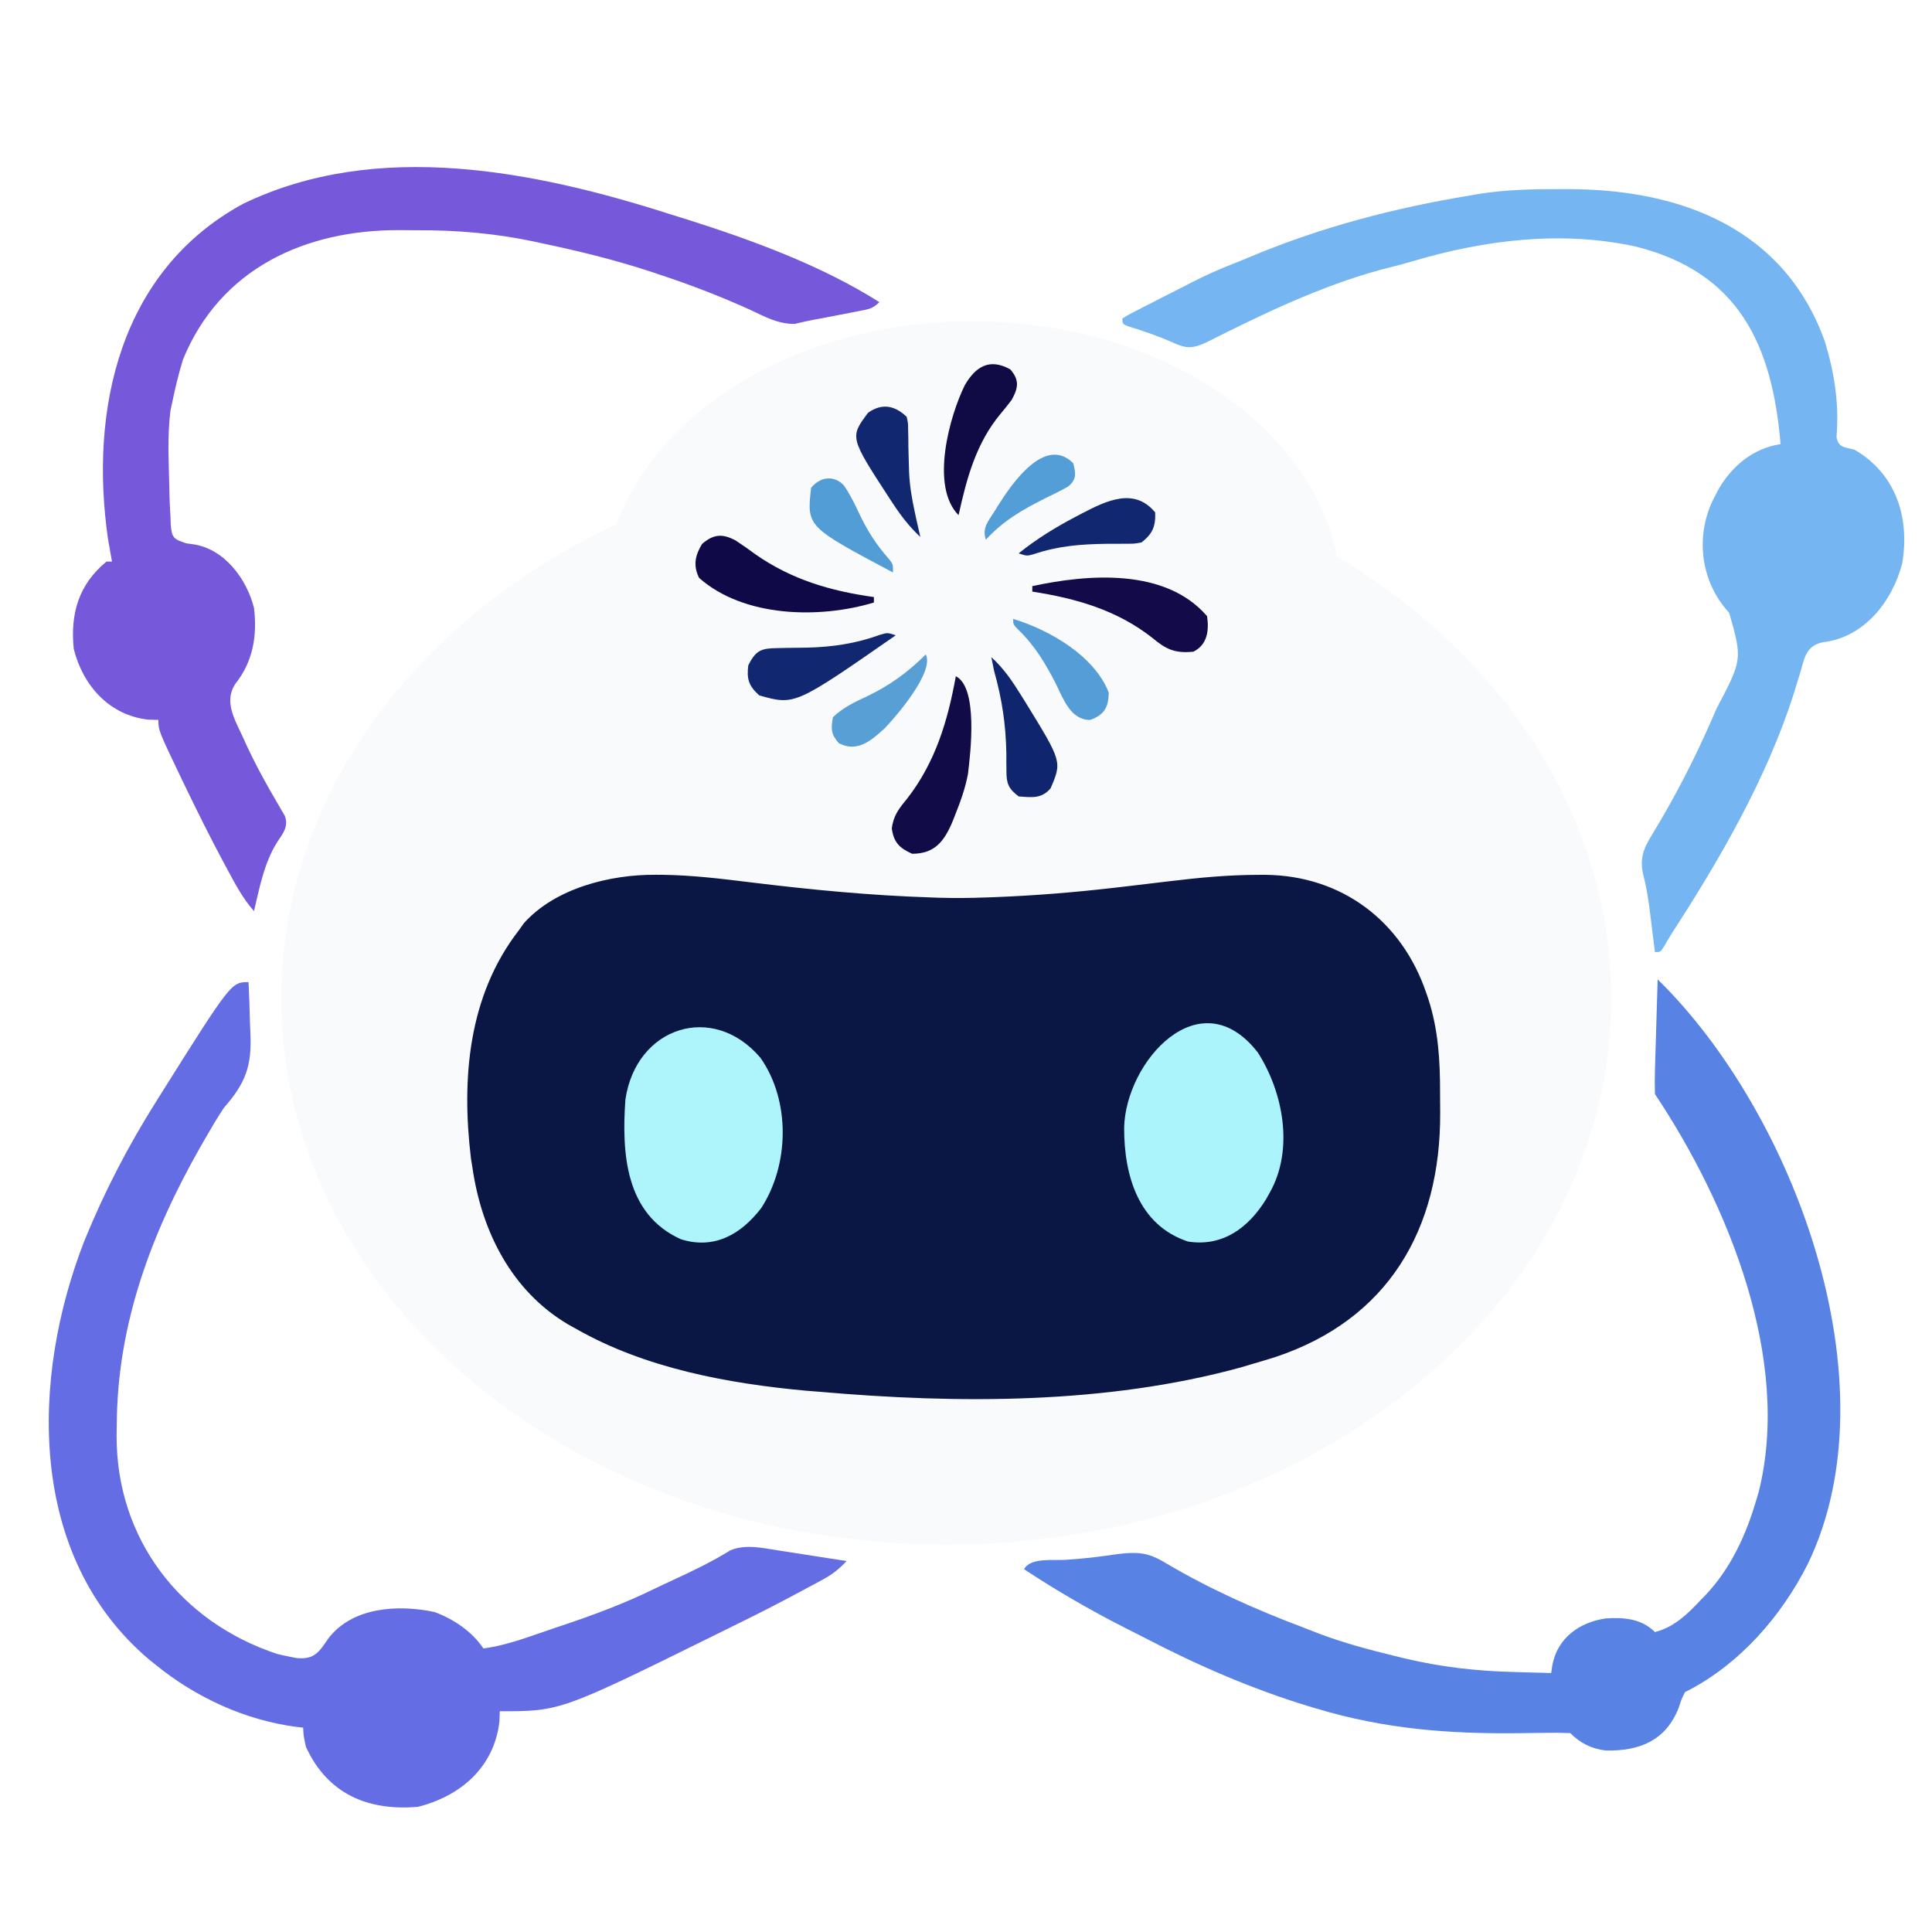
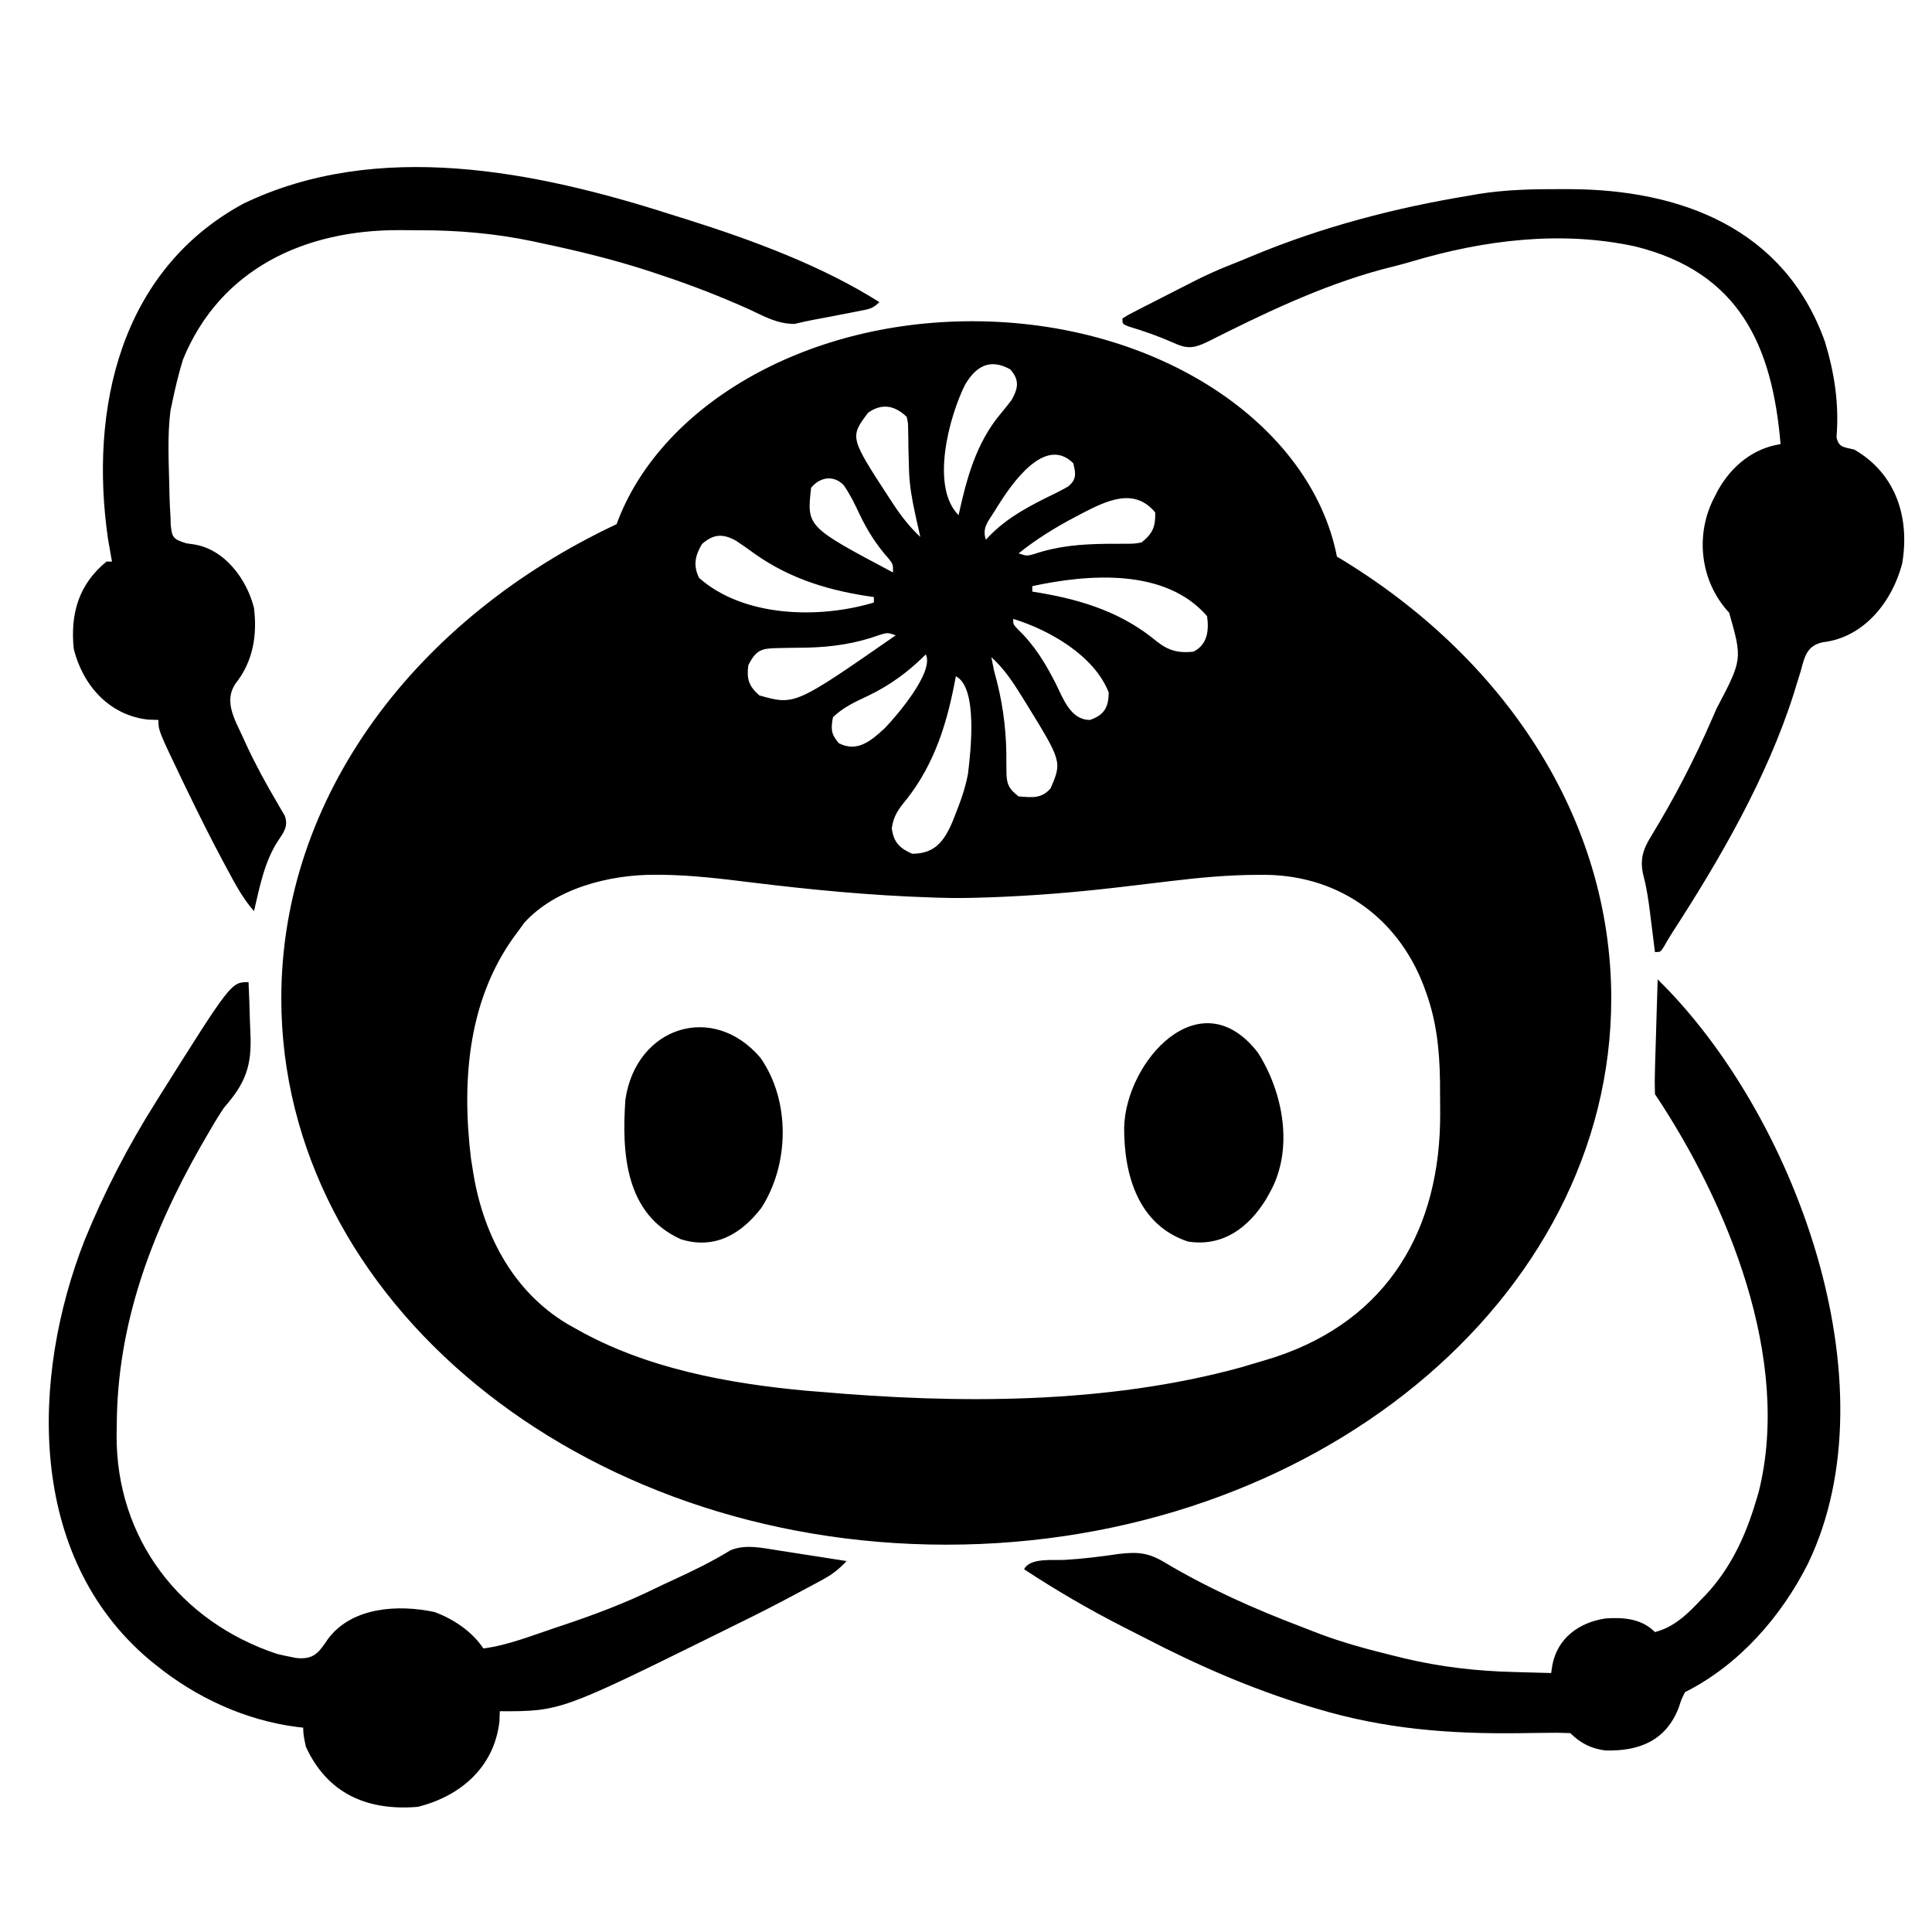
- <svg xmlns="http://www.w3.org/2000/svg" width="1024" height="1024">
-   <g class="layer">
-     <g id="svg_26" />
-     <g id="svg_27">
-       <ellipse cx="501.546" cy="529.225" fill="#F9FAFC" id="svg_24" rx="352.449" ry="289.485" />
-       <ellipse cx="515.297" cy="316.453" fill="#F9FAFC" id="svg_25" rx="195.403" ry="146.19" />
-       <path d="m347.378,463.65c2.043,0.008 2.043,0.008 4.127,0.017c15.505,0.228 30.802,2.07 46.175,3.971c31.943,3.931 63.728,6.996 95.905,8.032c2.043,0.072 2.043,0.072 4.127,0.146c8.291,0.257 16.533,0.16 24.821,-0.146c1.51,-0.052 3.021,-0.104 4.577,-0.157c20.925,-0.805 41.681,-2.486 62.48,-4.864c1.698,-0.194 3.396,-0.387 5.146,-0.587c8.48,-0.975 16.956,-1.982 25.428,-3.029c15.531,-1.875 30.88,-3.315 46.536,-3.349c1.335,-0.004 2.669,-0.008 4.044,-0.012c40.699,0.459 72.32,24.7 85.187,62.568c0.356,1.034 0.712,2.068 1.079,3.133c5.362,16.486 6.3,32.905 6.253,50.114c-0.005,3.439 0.029,6.877 0.066,10.316c0.253,61.7 -27.531,109.59 -87.459,129.488c-4.295,1.358 -8.609,2.639 -12.936,3.89c-1.72,0.515 -3.441,1.03 -5.213,1.561c-71.433,19.609 -150.216,19.352 -223.48,12.914c-2.277,-0.177 -4.553,-0.354 -6.83,-0.531c-41.636,-3.835 -85.321,-11.888 -121.991,-32.759c-1.467,-0.817 -2.933,-1.634 -4.444,-2.476c-29.875,-17.725 -45.681,-49.305 -50.558,-82.922c-0.265,-1.644 -0.53,-3.288 -0.803,-4.981c-5.111,-42.45 -1.406,-86.377 25.409,-120.945c0.875,-1.231 1.75,-2.463 2.652,-3.732c16.617,-18.564 45.689,-25.822 69.703,-25.658z" fill="#0A1744" id="svg_2" />
-       <path d="m131.729,520.54c0.326,6.69 0.56,13.376 0.716,20.072c0.065,2.269 0.153,4.538 0.267,6.805c0.853,17.446 -2.472,26.576 -14.01,39.705c-3.532,5.257 -6.702,10.705 -9.861,16.193c-0.857,1.486 -1.713,2.973 -2.596,4.504c-26.098,45.932 -44.136,94.133 -44.355,147.476c-0.03,1.792 -0.06,3.584 -0.09,5.431c-0.229,54.712 33.586,98.812 85.036,115.882c2.187,0.543 4.389,1.029 6.604,1.447c1.127,0.231 2.254,0.463 3.415,0.701c9.634,1.099 12.213,-3.049 17.12,-10.262c12.732,-16.82 37.095,-18.169 56.291,-14.101c10.103,3.701 19.947,10.329 25.941,19.32c13.035,-1.71 25.644,-6.794 38.085,-10.946c1.163,-0.387 2.325,-0.774 3.523,-1.172c16.917,-5.653 33.346,-11.795 49.377,-19.663c3.225,-1.571 6.474,-3.081 9.735,-4.579c10.38,-4.783 20.537,-9.694 30.283,-15.701c7.953,-3.291 16.91,-1.196 25.177,0.091c2.122,0.326 4.245,0.653 6.431,0.989c2.215,0.349 4.431,0.697 6.646,1.046c2.255,0.349 4.51,0.698 6.765,1.046c5.496,0.851 10.991,1.708 16.484,2.573c-3.876,4.146 -7.518,7.057 -12.507,9.747c-1.298,0.705 -2.597,1.411 -3.935,2.138c-2.071,1.103 -2.071,1.103 -4.184,2.227c-1.434,0.771 -2.868,1.543 -4.345,2.338c-10.789,5.776 -21.638,11.399 -32.649,16.741c-3.568,1.741 -7.12,3.514 -10.674,5.284c-83.342,41.133 -83.342,41.133 -115.528,41.133c-0.06,1.791 -0.119,3.582 -0.181,5.428c-2.79,24.267 -20.648,39.584 -43.242,45.232c-26.636,2.241 -47.902,-6.885 -59.345,-31.843c-1.266,-5.971 -1.266,-5.971 -1.447,-10.132c-1.685,-0.187 -1.685,-0.187 -3.404,-0.379c-27.31,-3.552 -53.413,-15.585 -74.757,-32.912c-1.125,-0.905 -2.25,-1.81 -3.409,-2.742c-64.949,-54.888 -62.816,-149.512 -34.252,-222.337c10.447,-25.588 22.937,-49.72 37.661,-73.091c0.615,-0.985 1.229,-1.969 1.862,-2.984c38.154,-60.703 38.154,-60.703 47.35,-60.703z" fill="#656DE4" id="svg_3" />
-       <path d="m878.601,519.093c72.173,70.594 125.671,214.032 79.695,309.59c-14.168,28.199 -36.719,53.937 -65.221,68.188c-1.91,3.841 -1.91,3.841 -3.347,8.323c-6.793,17.293 -20.664,23.034 -38.753,22.599c-7.481,-0.933 -13.315,-3.833 -18.692,-9.21c-4.585,-0.202 -9.045,-0.229 -13.626,-0.13c-2.847,0.034 -5.693,0.066 -8.54,0.098c-1.493,0.021 -2.985,0.042 -4.523,0.064c-37.597,0.476 -71.781,-2.194 -107.921,-13.059c-2.104,-0.63 -2.104,-0.63 -4.25,-1.272c-30.075,-9.162 -58.809,-21.685 -86.687,-36.182c-3.651,-1.887 -7.319,-3.737 -10.988,-5.59c-18.314,-9.32 -35.785,-19.479 -52.95,-30.775c3.12,-6.239 15.324,-4.632 21.711,-4.976c9.526,-0.586 18.879,-1.709 28.315,-3.127c10.528,-1.232 16.08,-0.7 25.24,4.936c22.84,13.538 47.17,24.376 71.981,33.763c3.037,1.152 6.06,2.34 9.081,3.531c13.131,4.955 26.446,8.501 40.07,11.828c1.736,0.426 3.472,0.851 5.261,1.289c19.318,4.571 38.141,6.729 57.974,7.214c2.866,0.084 2.866,0.084 5.79,0.17c4.644,0.135 9.287,0.259 13.932,0.373c0.294,-1.993 0.294,-1.993 0.594,-4.026c2.65,-14.46 14.236,-22.873 28.355,-24.923c9.58,-0.628 18.94,0.123 26.054,7.237c10.131,-2.533 17.596,-9.819 24.606,-17.369c0.754,-0.763 1.508,-1.526 2.284,-2.312c13.196,-13.998 21.287,-31.503 26.664,-49.795c0.463,-1.526 0.925,-3.052 1.402,-4.625c17.684,-70.571 -16.403,-153.211 -54.957,-211.042c-0.149,-4.625 -0.131,-9.107 0.034,-13.722c0.036,-1.343 0.072,-2.686 0.11,-4.07c0.119,-4.292 0.259,-8.583 0.399,-12.875c0.084,-2.909 0.167,-5.818 0.249,-8.727c0.203,-7.133 0.424,-14.265 0.656,-21.398z" fill="#5883E4" id="svg_4" />
-       <path d="m356.08,113.813c2.944,0.918 5.888,1.836 8.832,2.754c34.196,10.845 70.72,24.291 101.173,43.564c-3.586,3.586 -5.745,3.744 -10.686,4.71c-2.357,0.466 -2.357,0.466 -4.761,0.941c-2.474,0.472 -2.474,0.472 -4.998,0.953c-1.616,0.32 -3.232,0.64 -4.896,0.97c-3.165,0.618 -6.334,1.211 -9.508,1.777c-3.376,0.623 -6.725,1.388 -10.06,2.2c-8.924,0.044 -15.783,-3.812 -23.753,-7.571c-15.6,-7.022 -31.267,-13.096 -47.494,-18.455c-1.925,-0.642 -3.849,-1.285 -5.832,-1.946c-18.843,-6.148 -38.014,-10.812 -57.403,-14.88c-2.019,-0.442 -2.019,-0.442 -4.079,-0.893c-20.154,-4.24 -40.278,-5.956 -60.833,-5.896c-3.302,0.005 -6.602,-0.03 -9.904,-0.066c-50.252,-0.22 -95.144,20.397 -114.887,68.552c-2.329,7.648 -4.206,15.324 -5.79,23.159c-0.282,1.308 -0.563,2.616 -0.854,3.963c-1.695,13.482 -0.891,27.35 -0.594,40.907c0.027,1.428 0.053,2.857 0.081,4.328c0.106,3.843 0.307,7.666 0.553,11.503c0.043,1.719 0.043,1.719 0.087,3.473c0.605,7.113 1.388,7.951 8.361,10.131c1.171,0.161 2.342,0.322 3.549,0.487c16.623,2.393 28.46,18.533 32.241,33.765c1.784,14.654 -0.532,28.44 -9.861,40.166c-6.23,9.256 -0.357,18.948 3.89,28.134c0.845,1.865 0.845,1.865 1.707,3.768c5.002,10.826 10.694,21.231 16.758,31.497c0.985,1.71 0.985,1.71 1.991,3.454c0.592,0.998 1.183,1.996 1.793,3.025c2.126,5.567 -0.61,9.022 -3.704,13.621c-7.082,10.951 -9.617,24.43 -12.575,37c-6.009,-6.786 -10.029,-14.499 -14.293,-22.435c-0.81,-1.501 -1.619,-3.003 -2.453,-4.549c-6.551,-12.278 -12.746,-24.718 -18.806,-37.245c-0.844,-1.744 -1.688,-3.487 -2.558,-5.284c-12.55,-26.22 -12.55,-26.22 -12.55,-31.807c-1.821,-0.06 -3.642,-0.119 -5.518,-0.181c-20.583,-2.337 -34.51,-18.085 -39.352,-37.452c-1.897,-18.635 2.558,-34.199 17.369,-46.318c0.955,0 1.911,0 2.895,0c-0.192,-1.069 -0.384,-2.138 -0.582,-3.24c-0.256,-1.468 -0.511,-2.937 -0.775,-4.45c-0.252,-1.427 -0.504,-2.855 -0.763,-4.325c-9.948,-68.766 6.273,-142.065 71.597,-177.598c71.181,-34.382 155.182,-17.355 227.246,5.79z" fill="#7658DA" id="svg_5" />
-       <path d="m828.031,100.244c1.314,0.002 2.628,0.004 3.982,0.005c58.977,0.213 113.856,20.867 135.242,80.881c5.094,16.743 7.578,33.109 6.129,50.581c1.138,5.62 4.172,5.273 9.431,6.581c22.094,12.753 29.541,36.071 25.37,60.447c-5.301,20.22 -20.282,39.204 -42.06,41.664c-8.338,1.807 -9.611,7.407 -11.625,15.04c-0.822,2.671 -1.651,5.34 -2.488,8.006c-0.41,1.351 -0.821,2.702 -1.244,4.094c-14.222,44.733 -39.201,87.916 -64.659,127.13c-1.474,2.323 -2.851,4.708 -4.207,7.102c-1.854,2.844 -1.854,2.844 -4.749,2.844c-0.116,-0.948 -0.233,-1.896 -0.353,-2.872c-0.538,-4.351 -1.088,-8.7 -1.638,-13.049c-0.183,-1.491 -0.366,-2.982 -0.554,-4.518c-0.837,-6.572 -1.718,-13.005 -3.392,-19.422c-2.279,-8.78 -0.582,-14.315 4.077,-21.824c12.213,-19.986 22.827,-40.491 32.166,-61.979c0.769,-1.764 1.538,-3.527 2.33,-5.344c13.726,-26.11 13.726,-26.11 6.717,-50.834c-15.568,-16.712 -18.351,-41.828 -7.508,-61.878c0.524,-1.023 1.049,-2.045 1.589,-3.098c7.179,-12.752 18.647,-22.217 33.149,-24.403c-4.401,-52.393 -21.957,-91.059 -76.906,-104.758c-39.278,-8.562 -80.142,-3.495 -118.362,7.897c-5.375,1.598 -10.803,2.938 -16.237,4.316c-32.48,8.822 -62.977,23.59 -92.929,38.666c-7.274,3.333 -10.53,3.302 -17.618,0.053c-7.736,-3.43 -15.49,-6.126 -23.589,-8.566c-3.189,-1.295 -3.189,-1.295 -3.189,-4.19c2.826,-1.808 2.826,-1.808 6.773,-3.828c1.437,-0.742 2.873,-1.483 4.354,-2.247c1.523,-0.772 3.045,-1.543 4.614,-2.338c1.466,-0.755 2.933,-1.509 4.444,-2.287c4.361,-2.239 8.733,-4.455 13.106,-6.669c1.26,-0.65 2.52,-1.3 3.818,-1.97c7.079,-3.62 14.203,-6.806 21.614,-9.686c3.338,-1.301 6.64,-2.668 9.94,-4.062c37.038,-15.448 75.622,-25.541 115.161,-32.047c1.476,-0.262 2.952,-0.524 4.473,-0.794c14.948,-2.445 29.723,-2.681 44.83,-2.644z" fill="#75B5F2" id="svg_6" />
-       <path d="m666.728,557.936c13.384,21.004 19.167,51.179 6.338,74.056c-0.971,1.746 -0.971,1.746 -1.962,3.528c-9.314,15.182 -23.006,25.414 -41.461,22.526c-26.231,-8.692 -33.914,-35.052 -33.82,-60.356c0.738,-34.951 40.196,-79.474 70.905,-39.754z" fill="#ACF4FB" id="svg_7" />
-       <path d="m403.087,560.695c15.973,22.833 15.283,56.605 0.379,79.609c-10.763,13.98 -24.897,22.076 -42.592,16.521c-29.535,-13.327 -31.394,-45.624 -29.401,-74.045c5.695,-38.647 46.462,-51.761 71.614,-22.085z" fill="#AEF4FB" id="svg_8" />
-       <path d="m506.612,358.428c11.862,5.931 7.829,40.367 6.423,51.836c-1.442,7.64 -4.005,14.694 -6.875,21.892c-0.411,1.045 -0.821,2.091 -1.244,3.168c-4.451,10.581 -9.455,17.186 -21.462,17.186c-6.617,-2.941 -9.764,-6.003 -10.777,-13.377c0.812,-6.851 3.812,-10.606 8.063,-15.752c15.033,-19.372 21.525,-41.039 25.873,-64.953z" fill="#110B47" id="svg_9" />
-       <path d="m389.998,286.532c3.532,2.301 6.925,4.716 10.319,7.215c19.177,13.426 39.86,19.503 62.873,22.707c0,0.955 0,1.911 0,2.895c-28.952,8.732 -68.916,7.905 -92.635,-13.027c-3.294,-6.587 -2.125,-11.898 1.538,-18.002c6.011,-5.244 10.854,-5.636 17.906,-1.787z" fill="#100947" id="svg_10" />
-       <path d="m639.775,326.585c1.083,7.578 0.224,15.086 -7.237,18.817c-9.776,1.017 -14.63,-1.298 -21.892,-7.418c-18.717,-14.652 -40.19,-20.791 -63.506,-24.425c0,-0.955 0,-1.911 0,-2.895c29.678,-6.4 70.595,-9.687 92.635,15.922z" fill="#120A49" id="svg_11" />
-       <path d="m535.47,195.774c4.932,5.679 4.276,9.8 0.724,16.193c-1.903,2.488 -3.827,4.964 -5.863,7.345c-13.026,15.625 -17.972,34.245 -22.271,53.719c-15.131,-15.131 -4.868,-52.43 3.387,-69.035c5.864,-9.946 13.192,-14.213 24.024,-8.221z" fill="#100A45" id="svg_12" />
-       <path d="m474.769,336.717c-53.511,37.181 -53.511,37.181 -72.371,31.843c-5.512,-4.946 -6.721,-8.623 -5.79,-15.922c4.06,-8.119 6.945,-9.029 15.549,-9.131c1.664,-0.036 3.329,-0.073 5.043,-0.11c3.464,-0.05 6.928,-0.095 10.392,-0.136c13.468,-0.306 26.063,-2.149 38.763,-6.779c4.072,-1.213 4.072,-1.213 8.414,0.234z" fill="#112871" id="svg_13" />
-       <path d="m525.429,348.297c6.682,6.068 11.199,12.845 15.922,20.445c0.766,1.229 1.531,2.457 2.32,3.723c19.218,31.239 19.218,31.239 13.149,45.399c-4.857,5.576 -9.826,4.789 -16.917,4.252c-5.336,-4.048 -6.501,-6.799 -6.468,-13.406c-0.017,-1.489 -0.034,-2.979 -0.051,-4.513c0.002,-1.58 0.004,-3.16 0.006,-4.788c-0.268,-15.497 -2.319,-28.985 -6.513,-43.875c-0.509,-2.407 -1.004,-4.817 -1.447,-7.237z" fill="#0F266E" id="svg_14" />
-       <path d="m612.274,271.583c0.264,7.533 -1.394,11.292 -7.237,15.922c-3.9,0.698 -3.9,0.698 -8.351,0.678c-1.635,0.017 -3.271,0.034 -4.956,0.052c-1.729,-0.002 -3.457,-0.004 -5.238,-0.006c-13.652,0.201 -25.448,1.076 -38.447,5.439c-3.8,1.074 -3.8,1.074 -8.142,-0.373c9.457,-7.608 19.41,-13.726 30.125,-19.359c1.175,-0.62 2.35,-1.24 3.561,-1.879c12.938,-6.683 27.562,-13.878 38.686,-0.473z" fill="#112770" id="svg_15" />
-       <path d="m480.558,220.923c0.744,3.273 0.744,3.273 0.78,7.096c0.032,1.4 0.063,2.8 0.096,4.243c0.009,1.483 0.019,2.965 0.029,4.493c0.073,3.033 0.154,6.065 0.243,9.097c0.042,1.452 0.083,2.904 0.127,4.4c0.317,7.258 1.506,14.252 3.068,21.332c0.274,1.295 0.549,2.59 0.831,3.924c0.66,3.041 1.357,6.073 2.064,9.103c-5.715,-5.357 -10.201,-11.113 -14.474,-17.641c-0.63,-0.954 -1.259,-1.908 -1.908,-2.891c-21.04,-32.339 -21.04,-32.339 -11.3,-45.326c7.247,-5.115 14.016,-3.982 20.445,2.171z" fill="#112871" id="svg_16" />
-       <path d="m537.008,328.033c19.092,5.777 43.137,19.521 50.66,39.081c-0.149,7.731 -2.321,11.82 -9.951,14.474c-10.214,0 -14.115,-11.075 -18.093,-19.178c-5.462,-10.72 -11.248,-20.352 -20.01,-28.739c-2.607,-2.742 -2.607,-2.742 -2.607,-5.637z" fill="#559DD6" id="svg_17" />
-       <path d="m490.69,346.849c4.624,9.249 -15.414,32.513 -21.711,39.081c-7.207,6.636 -14.615,13.079 -24.425,7.961c-4.164,-4.899 -4.194,-7.488 -3.076,-13.751c5.419,-5.223 11.593,-8.057 18.364,-11.218c11.874,-5.711 21.513,-12.738 30.848,-22.073z" fill="#579FD5" id="svg_18" />
-       <path d="m447.2,257.182c3.42,4.928 5.854,9.961 8.391,15.396c4.251,8.895 8.987,16.335 15.605,23.73c2.126,2.776 2.126,2.776 2.126,7.118c-45.748,-24.28 -45.748,-24.28 -43.423,-44.87c4.697,-5.781 12.007,-6.933 17.301,-1.374z" fill="#539DD7" id="svg_19" />
-       <path d="m568.852,245.529c1.372,5.45 1.843,8.643 -2.769,12.37c-4.01,2.276 -8.081,4.292 -12.248,6.266c-12.059,6.09 -22.102,11.829 -31.301,21.892c-2.097,-6.291 1.145,-9.58 4.433,-14.836c0.908,-1.471 0.908,-1.471 1.835,-2.971c7.419,-11.833 25.077,-37.695 40.05,-22.721z" fill="#549ED8" id="svg_20" />
-     </g>
+ <svg xmlns="http://www.w3.org/2000/svg" width="100%" height="100%" viewBox="0 0 1024 1024" version="1.1" xml:space="preserve" style="fill-rule:evenodd;clip-rule:evenodd;stroke-linejoin:round;stroke-miterlimit:2;">
+   <g>
+     <path id="svg_24" d="M708.607,295.004C796.693,347.651 853.995,432.985 853.995,529.225C853.995,688.996 696.068,818.71 501.546,818.71C307.025,818.71 149.098,688.996 149.098,529.225C149.098,421.665 220.672,327.727 326.802,277.818C349.472,215.856 425.324,170.263 515.297,170.263C613.404,170.263 694.721,224.472 708.607,295.004ZM537.008,328.033C537.008,330.927 537.008,330.927 539.615,333.67C548.376,342.057 554.162,351.689 559.624,362.409C563.602,370.512 567.503,381.587 577.717,381.587C585.347,378.933 587.519,374.844 587.668,367.113C580.145,347.553 556.101,333.809 537.008,328.033ZM490.69,346.849C481.355,356.184 471.716,363.211 459.842,368.922C453.071,372.083 446.897,374.917 441.478,380.14C440.36,386.403 440.39,388.992 444.554,393.89C454.364,399.009 461.772,392.565 468.979,385.93C475.277,379.362 495.315,356.098 490.69,346.849ZM347.378,463.65C323.365,463.486 294.293,470.744 277.676,489.308L275.024,493.039C248.208,527.607 244.504,571.534 249.615,613.984L250.418,618.965C255.295,652.582 271.101,684.162 300.976,701.887L305.42,704.364C342.089,725.234 385.775,733.288 427.411,737.123L434.241,737.654C507.506,744.092 586.288,744.35 657.721,724.741L662.934,723.18C667.262,721.929 671.575,720.648 675.871,719.29C735.798,699.392 763.583,651.502 763.33,589.802C763.293,586.363 763.259,582.926 763.264,579.486C763.311,562.278 762.373,545.859 757.011,529.373L755.932,526.24C743.064,488.371 711.443,464.13 670.744,463.672L666.7,463.684C651.044,463.718 635.695,465.158 620.164,467.033C611.692,468.081 603.216,469.087 594.736,470.062L589.59,470.649C568.792,473.027 548.036,474.708 527.111,475.513L522.534,475.67C514.246,475.976 506.003,476.072 497.713,475.816L493.585,475.67C461.408,474.634 429.623,471.569 397.68,467.638C382.307,465.737 367.01,463.895 351.505,463.667L347.378,463.65ZM666.728,557.936C680.112,578.94 685.895,609.115 673.066,631.992L671.104,635.52C661.79,650.702 648.099,660.934 629.643,658.046C603.413,649.354 595.73,622.994 595.823,597.69C596.561,562.739 636.02,518.216 666.728,557.936ZM403.087,560.695C419.06,583.528 418.37,617.3 403.466,640.304C392.703,654.283 378.569,662.38 360.874,656.825C331.339,643.498 329.48,611.201 331.473,582.78C337.169,544.132 377.936,531.019 403.087,560.695ZM568.852,245.529C553.878,230.556 536.22,256.418 528.801,268.25L526.967,271.221C523.679,276.477 520.437,279.766 522.534,286.057C531.733,275.994 541.776,270.255 553.834,264.165C558.001,262.191 562.073,260.175 566.082,257.899C570.694,254.172 570.224,250.979 568.852,245.529ZM447.2,257.182C441.906,251.624 434.595,252.775 429.899,258.556C427.574,279.146 427.574,279.146 473.321,303.426C473.321,299.084 473.321,299.084 471.195,296.308C464.577,288.913 459.841,281.473 455.59,272.578C453.054,267.143 450.62,262.11 447.2,257.182ZM506.612,358.428C502.264,382.343 495.772,404.01 480.739,423.382C476.489,428.528 473.489,432.283 472.677,439.134C473.69,446.509 476.837,449.57 483.453,452.511C495.46,452.511 500.464,445.906 504.916,435.325L506.16,432.157C509.03,424.958 511.594,417.905 513.035,410.264C514.441,398.795 518.474,364.359 506.612,358.428ZM535.47,195.774C524.638,189.782 517.311,194.049 511.446,203.995C503.192,220.6 492.929,257.9 508.06,273.03C512.359,253.556 517.305,234.937 530.331,219.312C532.367,216.931 534.291,214.455 536.194,211.967C539.746,205.573 540.402,201.453 535.47,195.774ZM612.274,271.583C601.15,258.177 586.526,265.373 573.589,272.056L570.028,273.935C559.313,279.568 549.36,285.686 539.903,293.294C544.245,294.742 544.245,294.742 548.045,293.667C561.044,289.304 572.84,288.429 586.492,288.228L591.731,288.235L596.686,288.183C601.137,288.203 601.137,288.203 605.037,287.505C610.881,282.875 612.539,279.116 612.274,271.583ZM474.769,336.717C470.426,335.27 470.426,335.27 466.355,336.483C453.654,341.113 441.059,342.956 427.592,343.262C424.128,343.302 420.664,343.347 417.2,343.397L412.156,343.508C403.553,343.61 400.667,344.519 396.608,352.639C395.676,359.937 396.886,363.614 402.397,368.56C421.258,373.898 421.258,373.898 474.769,336.717ZM480.558,220.923C474.13,214.77 467.36,213.637 460.114,218.752C450.373,231.739 450.373,231.739 471.413,264.078L473.321,266.969C477.594,273.497 482.081,279.252 487.796,284.61C487.089,281.58 486.391,278.547 485.732,275.507L484.901,271.583C483.339,264.503 482.15,257.509 481.833,250.251L481.706,245.851C481.617,242.819 481.536,239.787 481.463,236.754L481.435,232.261L481.339,228.019C481.303,224.196 481.303,224.196 480.558,220.923ZM525.429,348.297C525.872,350.716 526.367,353.127 526.876,355.534C531.07,370.423 533.121,383.912 533.39,399.409L533.384,404.196L533.435,408.71C533.402,415.316 534.567,418.067 539.903,422.115C546.994,422.652 551.963,423.44 556.82,417.863C562.888,403.703 562.888,403.703 543.67,372.464L541.35,368.741C536.628,361.141 532.111,354.365 525.429,348.297ZM389.998,286.532C382.946,282.683 378.103,283.075 372.092,288.319C368.429,294.423 367.26,299.734 370.554,306.321C394.274,327.253 434.237,328.08 463.189,319.348L463.189,316.453C440.177,313.25 419.493,307.173 400.317,293.747C396.923,291.249 393.53,288.833 389.998,286.532ZM639.775,326.585C617.735,300.977 576.818,304.263 547.14,310.663L547.14,313.558C570.456,317.192 591.929,323.332 610.646,337.984C617.909,344.104 622.762,346.419 632.538,345.402C640,341.671 640.858,334.163 639.775,326.585ZM131.729,520.54C132.055,527.23 132.289,533.916 132.444,540.612C132.509,542.881 132.597,545.15 132.711,547.417C133.565,564.863 130.239,573.993 118.702,587.122C115.17,592.379 112,597.827 108.841,603.315L106.245,607.819C80.147,653.751 62.109,701.952 61.89,755.295L61.8,760.726C61.57,815.438 95.385,859.537 146.836,876.607C149.023,877.151 151.226,877.637 153.44,878.055L156.855,878.756C166.489,879.855 169.068,875.707 173.975,868.494C186.707,851.674 211.07,850.325 230.267,854.393C240.37,858.094 250.213,864.721 256.207,873.713C269.243,872.002 281.851,866.919 294.293,862.766L297.816,861.594C314.733,855.941 331.162,849.799 347.193,841.931C350.418,840.359 353.667,838.849 356.928,837.352C367.308,832.568 377.465,827.658 387.211,821.65C395.164,818.359 404.12,820.454 412.388,821.741L418.819,822.73L425.466,823.776L432.231,824.822C437.727,825.673 443.221,826.531 448.715,827.395C444.839,831.541 441.197,834.452 436.208,837.142L432.274,839.28L428.089,841.507L423.744,843.845C412.955,849.621 402.105,855.244 391.094,860.586C387.526,862.327 383.974,864.1 380.42,865.87C297.078,907.003 297.078,907.003 264.892,907.003L264.711,912.431C261.921,936.698 244.063,952.015 221.469,957.663C194.833,959.904 173.567,950.778 162.125,925.82C160.858,919.849 160.858,919.849 160.677,915.688L157.273,915.309C129.963,911.757 103.86,899.724 82.516,882.397L79.107,879.655C14.157,824.767 16.291,730.143 44.855,657.318C55.302,631.73 67.792,607.598 82.516,584.227L84.378,581.243C122.532,520.54 122.532,520.54 131.729,520.54ZM878.601,519.093C950.774,589.687 1004.272,733.125 958.296,828.683C944.128,856.882 921.577,882.62 893.075,896.871C891.165,900.712 891.165,900.712 889.728,905.194C882.935,922.488 869.065,928.228 850.975,927.793C843.494,926.861 837.661,923.96 832.283,918.583C827.698,918.381 823.239,918.354 818.657,918.453L810.117,918.551L805.594,918.615C767.997,919.091 733.812,916.421 697.673,905.556L693.422,904.284C663.347,895.121 634.613,882.598 606.736,868.102C603.085,866.214 599.416,864.364 595.748,862.512C577.433,853.192 559.962,843.033 542.798,831.737C545.918,825.498 558.122,827.105 564.509,826.762C574.035,826.176 583.389,825.052 592.825,823.635C603.353,822.403 608.905,822.935 618.064,828.571C640.904,842.109 665.234,852.947 690.045,862.334C693.081,863.486 696.104,864.674 699.126,865.865C712.257,870.82 725.572,874.366 739.196,877.693L744.456,878.982C763.774,883.554 782.597,885.712 802.43,886.197L808.22,886.366C812.863,886.501 817.507,886.625 822.151,886.739L822.745,882.714C825.395,868.254 836.98,859.84 851.1,857.791C860.68,857.163 870.039,857.914 877.154,865.028C887.285,862.495 894.749,855.209 901.76,847.659L904.044,845.346C917.24,831.348 925.331,813.843 930.708,795.552L932.111,790.927C949.794,720.356 915.708,637.716 877.154,579.885C877.005,575.26 877.023,570.778 877.187,566.163L877.297,562.092C877.416,557.8 877.556,553.509 877.696,549.217C877.781,546.308 877.864,543.4 877.945,540.491C878.148,533.357 878.37,526.225 878.601,519.093ZM356.08,113.813L364.911,116.567C399.107,127.411 435.631,140.858 466.084,160.131C462.498,163.717 460.339,163.875 455.398,164.841L450.637,165.782L445.639,166.735L440.743,167.705C437.578,168.322 434.409,168.915 431.235,169.482C427.859,170.105 424.51,170.87 421.174,171.682C412.25,171.726 405.391,167.87 397.422,164.111C381.822,157.089 366.155,151.015 349.928,145.657L344.096,143.71C325.253,137.563 306.083,132.898 286.694,128.83L282.614,127.937C262.461,123.697 242.336,121.981 221.781,122.041C218.479,122.046 215.179,122.011 211.877,121.975C161.625,121.755 116.733,142.372 96.99,190.527C94.661,198.175 92.785,205.851 91.201,213.686L90.347,217.649C88.651,231.131 89.456,244.999 89.753,258.556L89.834,262.884C89.939,266.728 90.141,270.551 90.386,274.387L90.473,277.86C91.078,284.972 91.861,285.811 98.833,287.991L102.382,288.478C119.006,290.871 130.842,307.011 134.623,322.243C136.407,336.897 134.091,350.683 124.763,362.409C118.533,371.665 124.406,381.357 128.653,390.543L130.36,394.312C135.362,405.138 141.053,415.542 147.118,425.808L149.109,429.262L150.902,432.287C153.028,437.854 150.292,441.308 147.198,445.907C140.115,456.859 137.581,470.337 134.623,482.907C128.614,476.122 124.594,468.408 120.33,460.472L117.877,455.923C111.325,443.644 105.131,431.205 99.071,418.678L96.513,413.394C83.963,387.174 83.963,387.174 83.963,381.587L78.445,381.406C57.863,379.069 43.935,363.321 39.093,343.954C37.196,325.319 41.651,309.755 56.462,297.637L59.357,297.637L58.775,294.397L58,289.947L57.237,285.622C47.289,216.855 63.51,143.557 128.834,108.024C200.015,73.642 284.016,90.668 356.08,113.813ZM828.031,100.244L832.014,100.249C890.991,100.462 945.87,121.116 967.256,181.13C972.35,197.873 974.834,214.239 973.385,231.711C974.523,237.331 977.557,236.984 982.816,238.292C1004.91,251.045 1012.357,274.363 1008.185,298.739C1002.884,318.959 987.903,337.944 966.125,340.404C957.787,342.211 956.514,347.81 954.5,355.443C953.678,358.114 952.849,360.783 952.013,363.449L950.769,367.543C936.547,412.276 911.568,455.458 886.109,494.673C884.635,496.996 883.259,499.38 881.903,501.775C880.048,504.619 880.048,504.619 877.154,504.619L876.801,501.746C876.262,497.396 875.713,493.046 875.163,488.697L874.609,484.179C873.772,477.607 872.891,471.175 871.217,464.758C868.938,455.978 870.635,450.443 875.293,442.933C887.506,422.947 898.12,402.443 907.459,380.954L909.789,375.61C923.515,349.499 923.515,349.499 916.505,324.776C900.937,308.064 898.155,282.947 908.997,262.898L910.586,259.8C917.765,247.047 929.233,237.582 943.735,235.397C939.335,183.004 921.779,144.338 866.829,130.64C827.551,122.078 786.687,127.145 748.467,138.536C743.093,140.134 737.664,141.474 732.23,142.852C699.75,151.675 669.253,166.442 639.301,181.518C632.026,184.851 628.771,184.82 621.683,181.571C613.947,178.141 606.192,175.445 598.094,173.005C594.905,171.71 594.905,171.71 594.905,168.816C597.732,167.007 597.732,167.007 601.679,164.988L606.032,162.74L610.646,160.402L615.09,158.115C619.451,155.876 623.823,153.661 628.196,151.446L632.014,149.477C639.093,145.857 646.217,142.671 653.628,139.791C656.966,138.489 660.267,137.123 663.568,135.728C700.606,120.281 739.189,110.187 778.728,103.681L783.202,102.888C798.15,100.443 812.925,100.207 828.031,100.244Z" />
  </g>
</svg>
